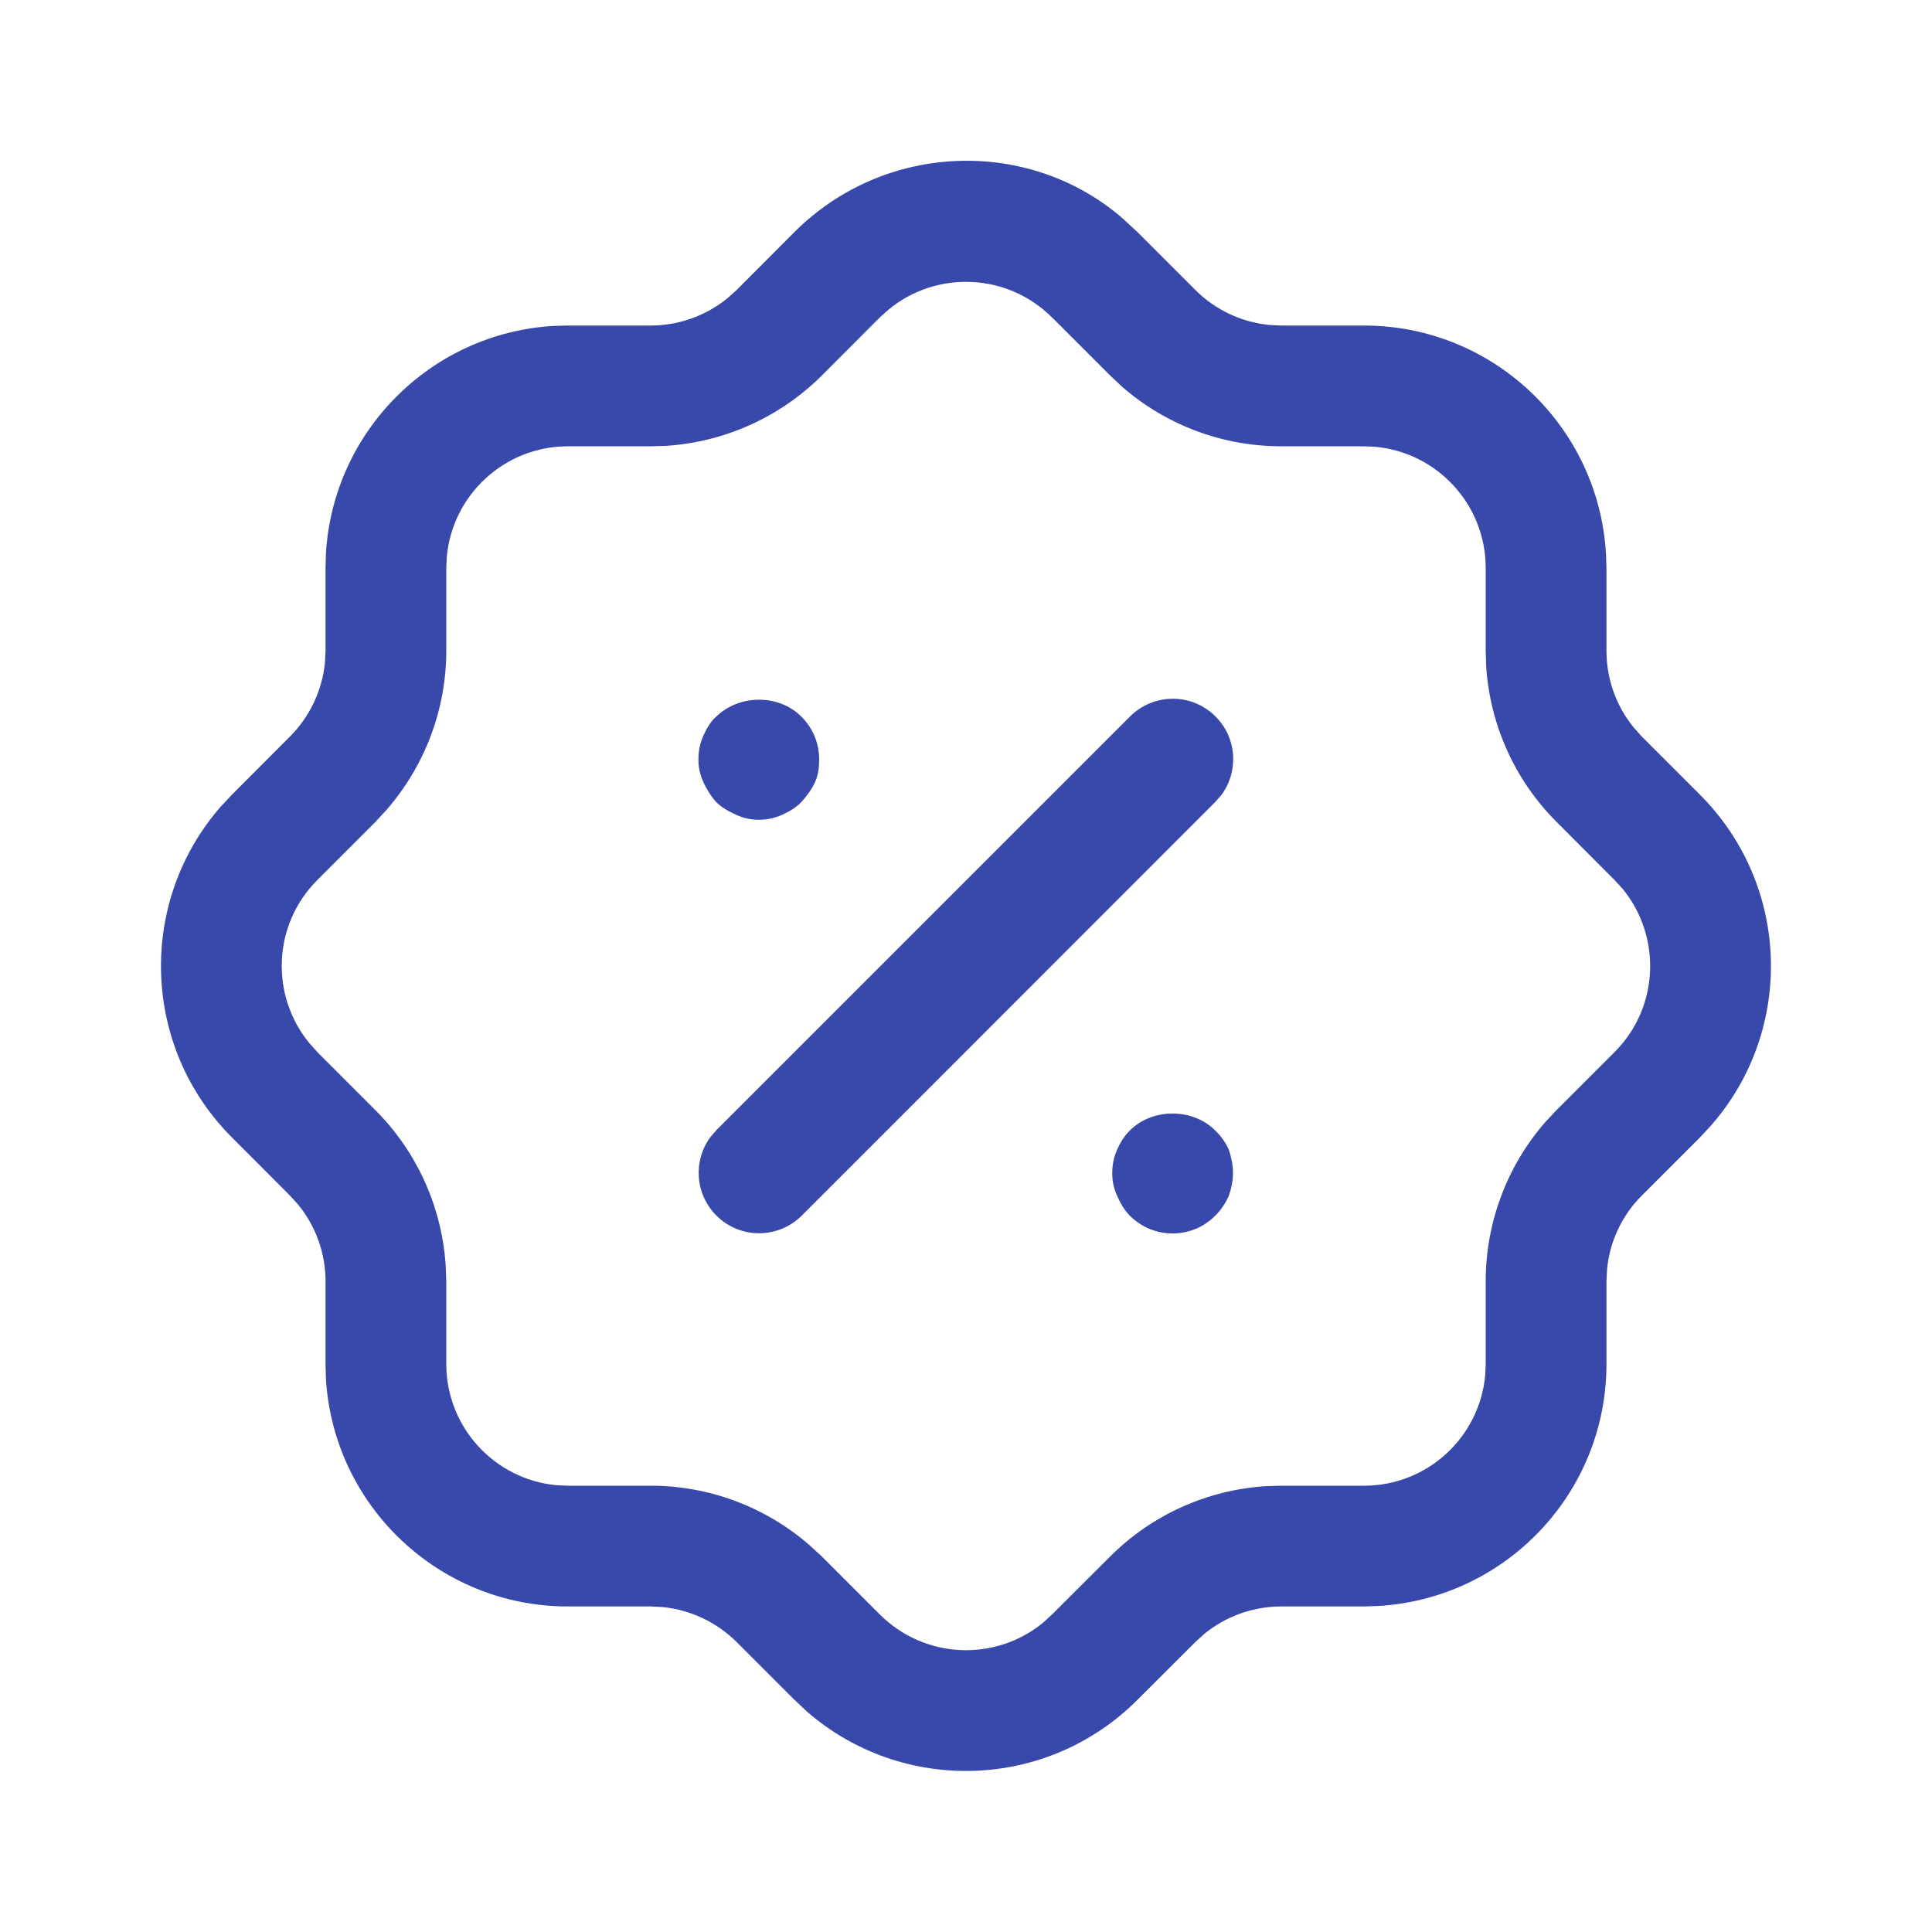
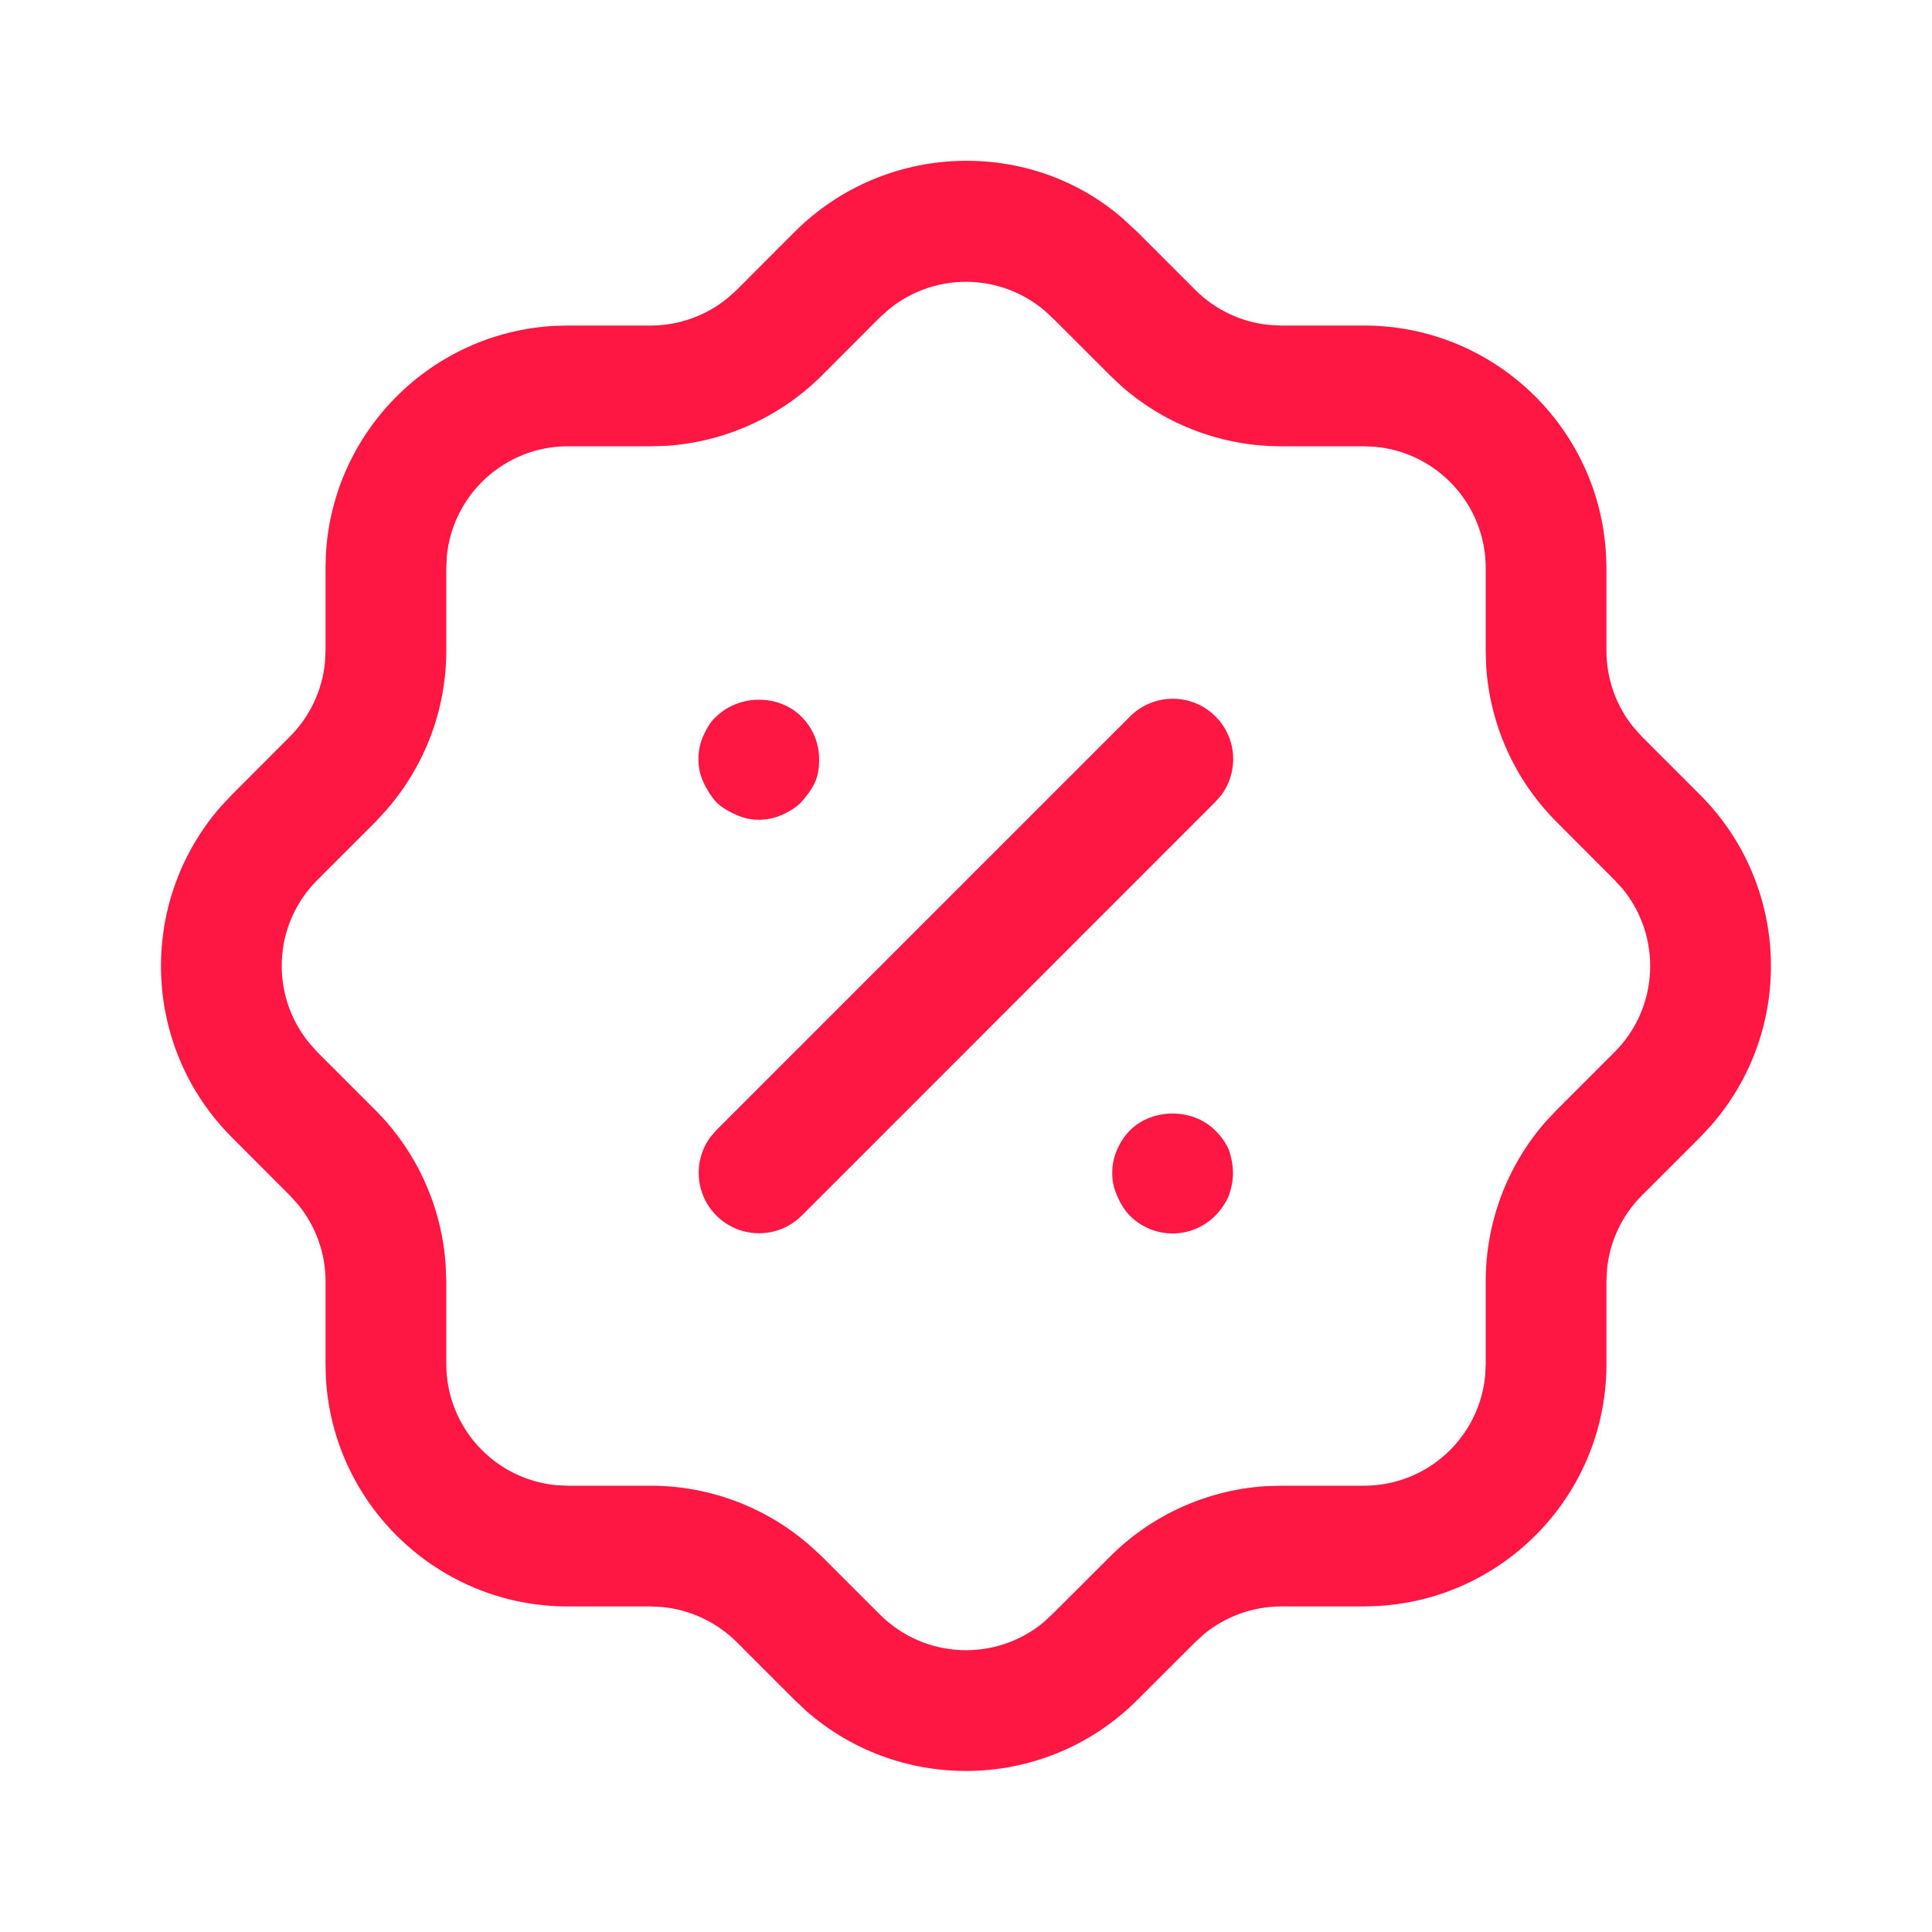
<svg xmlns="http://www.w3.org/2000/svg" width="16" height="16" viewBox="0 0 16 16" fill="none">
-   <path d="M9.3 1.811L9.422 1.924L9.901 2.403C10.066 2.567 10.281 2.668 10.511 2.691L10.61 2.696H11.296C12.365 2.696 13.239 3.532 13.3 4.586L13.304 4.704V5.389C13.304 5.622 13.384 5.846 13.529 6.024L13.595 6.098L14.074 6.577C14.829 7.328 14.863 8.529 14.171 9.32L14.081 9.417L13.596 9.902C13.432 10.066 13.331 10.282 13.309 10.511L13.304 10.611V11.296C13.304 12.366 12.468 13.239 11.414 13.3L11.296 13.304H10.61C10.378 13.304 10.153 13.385 9.975 13.53L9.902 13.596L9.423 14.074C8.673 14.829 7.471 14.863 6.68 14.172L6.577 14.075L6.099 13.597C5.933 13.433 5.717 13.332 5.488 13.309L5.389 13.304H4.703C3.634 13.304 2.76 12.468 2.699 11.415L2.696 11.296V10.611C2.696 10.379 2.615 10.154 2.469 9.976L2.403 9.903L1.925 9.424C1.17 8.673 1.137 7.471 1.828 6.68L1.918 6.584L2.402 6.099C2.567 5.933 2.668 5.717 2.691 5.488L2.696 5.389V4.704L2.699 4.586C2.758 3.571 3.571 2.758 4.585 2.699L4.703 2.696H5.389C5.621 2.696 5.846 2.615 6.024 2.47L6.097 2.405L6.576 1.925C7.327 1.171 8.528 1.138 9.3 1.811ZM7.361 2.562L7.284 2.631L6.803 3.113C6.458 3.455 6.002 3.66 5.521 3.692L5.389 3.696H4.703C4.178 3.696 3.746 4.099 3.7 4.612L3.696 4.704V5.389C3.696 5.875 3.519 6.342 3.201 6.707L3.111 6.805L2.626 7.29C2.258 7.66 2.237 8.243 2.562 8.639L2.631 8.716L3.111 9.196C3.454 9.54 3.659 9.997 3.691 10.479L3.696 10.611V11.296C3.696 11.822 4.098 12.253 4.611 12.3L4.703 12.304H5.389C5.874 12.304 6.342 12.48 6.707 12.799L6.805 12.889L7.287 13.371C7.659 13.741 8.243 13.763 8.639 13.438L8.715 13.368L9.196 12.888C9.54 12.545 9.996 12.34 10.478 12.308L10.61 12.304H11.296C11.822 12.304 12.253 11.902 12.3 11.388L12.304 11.296V10.611C12.304 10.125 12.48 9.656 12.798 9.292L12.888 9.196L13.373 8.711C13.741 8.341 13.762 7.757 13.438 7.361L13.368 7.285L12.887 6.803C12.544 6.458 12.34 6.003 12.308 5.521L12.304 5.389V4.704C12.304 4.178 11.901 3.746 11.387 3.7L11.296 3.696H10.61C10.124 3.696 9.656 3.52 9.292 3.202L9.195 3.111L8.736 2.652L8.71 2.627C8.34 2.259 7.756 2.238 7.361 2.562ZM10.064 9.362C10.111 9.408 10.151 9.462 10.177 9.522C10.197 9.582 10.211 9.648 10.211 9.715C10.211 9.782 10.197 9.842 10.177 9.902C10.151 9.962 10.111 10.022 10.064 10.068C9.971 10.162 9.844 10.215 9.711 10.215C9.577 10.215 9.451 10.162 9.357 10.068C9.311 10.022 9.277 9.962 9.251 9.902C9.224 9.842 9.211 9.782 9.211 9.715C9.211 9.648 9.224 9.582 9.251 9.522C9.277 9.462 9.311 9.408 9.357 9.362C9.544 9.175 9.877 9.175 10.064 9.362ZM10.066 5.933C10.244 6.11 10.26 6.388 10.115 6.584L10.066 6.64L6.64 10.067C6.444 10.262 6.128 10.262 5.933 10.067C5.755 9.889 5.739 9.611 5.884 9.416L5.933 9.359L9.359 5.933C9.555 5.738 9.871 5.738 10.066 5.933ZM6.637 5.935C6.731 6.028 6.784 6.155 6.784 6.289C6.784 6.355 6.777 6.415 6.751 6.475C6.724 6.535 6.684 6.589 6.637 6.642C6.591 6.689 6.537 6.721 6.477 6.748C6.417 6.775 6.351 6.789 6.284 6.789C6.217 6.789 6.157 6.775 6.097 6.748C6.037 6.721 5.977 6.689 5.931 6.642C5.884 6.589 5.851 6.535 5.824 6.475C5.797 6.415 5.784 6.355 5.784 6.289C5.784 6.221 5.797 6.155 5.824 6.095C5.851 6.035 5.884 5.975 5.931 5.935C6.124 5.748 6.451 5.748 6.637 5.935Z" fill="#3949AB" />
+   <path d="M9.3 1.811L9.422 1.924L9.901 2.403C10.066 2.567 10.281 2.668 10.511 2.691L10.61 2.696H11.296C12.365 2.696 13.239 3.532 13.3 4.586L13.304 4.704V5.389C13.304 5.622 13.384 5.846 13.529 6.024L13.595 6.098L14.074 6.577C14.829 7.328 14.863 8.529 14.171 9.32L14.081 9.417L13.596 9.902C13.432 10.066 13.331 10.282 13.309 10.511L13.304 10.611V11.296C13.304 12.366 12.468 13.239 11.414 13.3L11.296 13.304H10.61C10.378 13.304 10.153 13.385 9.975 13.53L9.902 13.596L9.423 14.074C8.673 14.829 7.471 14.863 6.68 14.172L6.577 14.075L6.099 13.597C5.933 13.433 5.717 13.332 5.488 13.309L5.389 13.304H4.703C3.634 13.304 2.76 12.468 2.699 11.415L2.696 11.296V10.611C2.696 10.379 2.615 10.154 2.469 9.976L2.403 9.903L1.925 9.424C1.17 8.673 1.137 7.471 1.828 6.68L1.918 6.584L2.402 6.099C2.567 5.933 2.668 5.717 2.691 5.488L2.696 5.389V4.704L2.699 4.586C2.758 3.571 3.571 2.758 4.585 2.699L4.703 2.696H5.389C5.621 2.696 5.846 2.615 6.024 2.47L6.097 2.405L6.576 1.925C7.327 1.171 8.528 1.138 9.3 1.811ZM7.361 2.562L7.284 2.631L6.803 3.113C6.458 3.455 6.002 3.66 5.521 3.692L5.389 3.696H4.703C4.178 3.696 3.746 4.099 3.7 4.612L3.696 4.704V5.389C3.696 5.875 3.519 6.342 3.201 6.707L3.111 6.805L2.626 7.29C2.258 7.66 2.237 8.243 2.562 8.639L2.631 8.716L3.111 9.196C3.454 9.54 3.659 9.997 3.691 10.479L3.696 10.611V11.296C3.696 11.822 4.098 12.253 4.611 12.3L4.703 12.304H5.389C5.874 12.304 6.342 12.48 6.707 12.799L6.805 12.889L7.287 13.371C7.659 13.741 8.243 13.763 8.639 13.438L8.715 13.368L9.196 12.888C9.54 12.545 9.996 12.34 10.478 12.308L10.61 12.304H11.296C11.822 12.304 12.253 11.902 12.3 11.388L12.304 11.296V10.611C12.304 10.125 12.48 9.656 12.798 9.292L12.888 9.196L13.373 8.711C13.741 8.341 13.762 7.757 13.438 7.361L13.368 7.285L12.887 6.803C12.544 6.458 12.34 6.003 12.308 5.521L12.304 5.389V4.704C12.304 4.178 11.901 3.746 11.387 3.7L11.296 3.696H10.61C10.124 3.696 9.656 3.52 9.292 3.202L9.195 3.111L8.736 2.652L8.71 2.627C8.34 2.259 7.756 2.238 7.361 2.562ZM10.064 9.362C10.111 9.408 10.151 9.462 10.177 9.522C10.197 9.582 10.211 9.648 10.211 9.715C10.211 9.782 10.197 9.842 10.177 9.902C10.151 9.962 10.111 10.022 10.064 10.068C9.971 10.162 9.844 10.215 9.711 10.215C9.577 10.215 9.451 10.162 9.357 10.068C9.311 10.022 9.277 9.962 9.251 9.902C9.224 9.842 9.211 9.782 9.211 9.715C9.211 9.648 9.224 9.582 9.251 9.522C9.277 9.462 9.311 9.408 9.357 9.362C9.544 9.175 9.877 9.175 10.064 9.362ZM10.066 5.933C10.244 6.11 10.26 6.388 10.115 6.584L10.066 6.64L6.64 10.067C6.444 10.262 6.128 10.262 5.933 10.067C5.755 9.889 5.739 9.611 5.884 9.416L5.933 9.359L9.359 5.933C9.555 5.738 9.871 5.738 10.066 5.933ZM6.637 5.935C6.731 6.028 6.784 6.155 6.784 6.289C6.784 6.355 6.777 6.415 6.751 6.475C6.724 6.535 6.684 6.589 6.637 6.642C6.591 6.689 6.537 6.721 6.477 6.748C6.417 6.775 6.351 6.789 6.284 6.789C6.217 6.789 6.157 6.775 6.097 6.748C6.037 6.721 5.977 6.689 5.931 6.642C5.884 6.589 5.851 6.535 5.824 6.475C5.797 6.415 5.784 6.355 5.784 6.289C5.784 6.221 5.797 6.155 5.824 6.095C5.851 6.035 5.884 5.975 5.931 5.935C6.124 5.748 6.451 5.748 6.637 5.935Z" fill="#ff1744" />
</svg>
